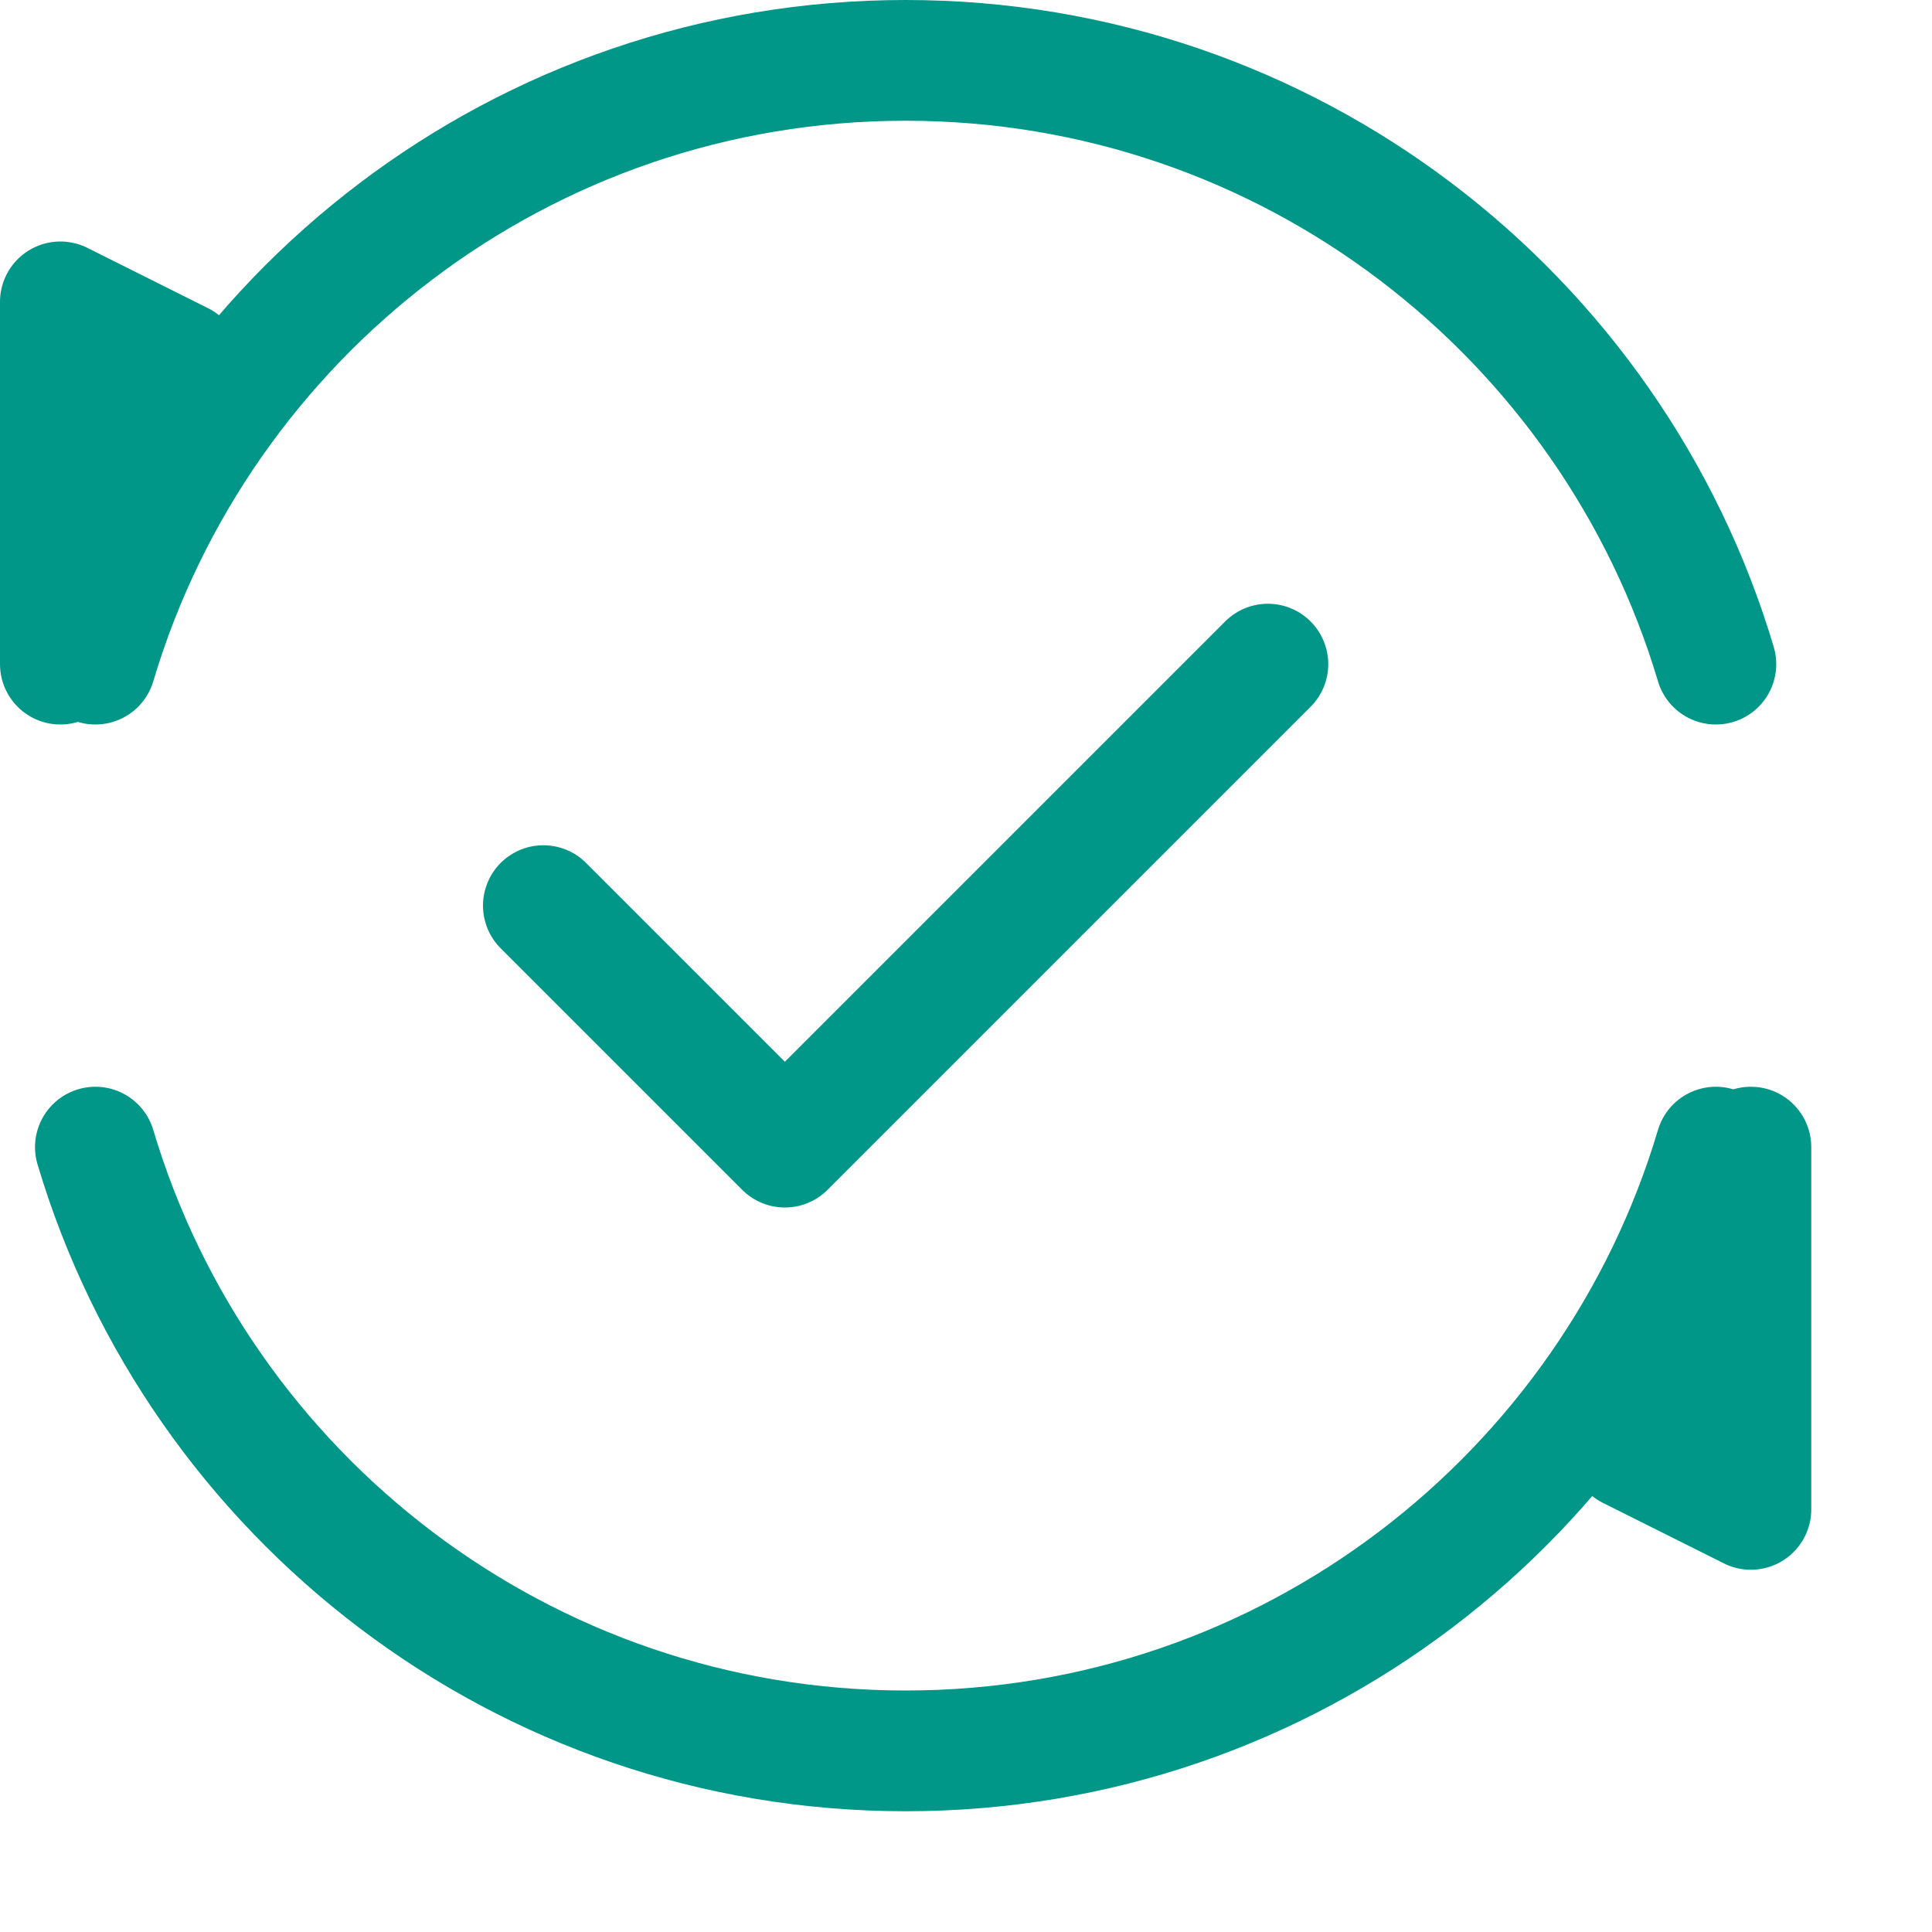
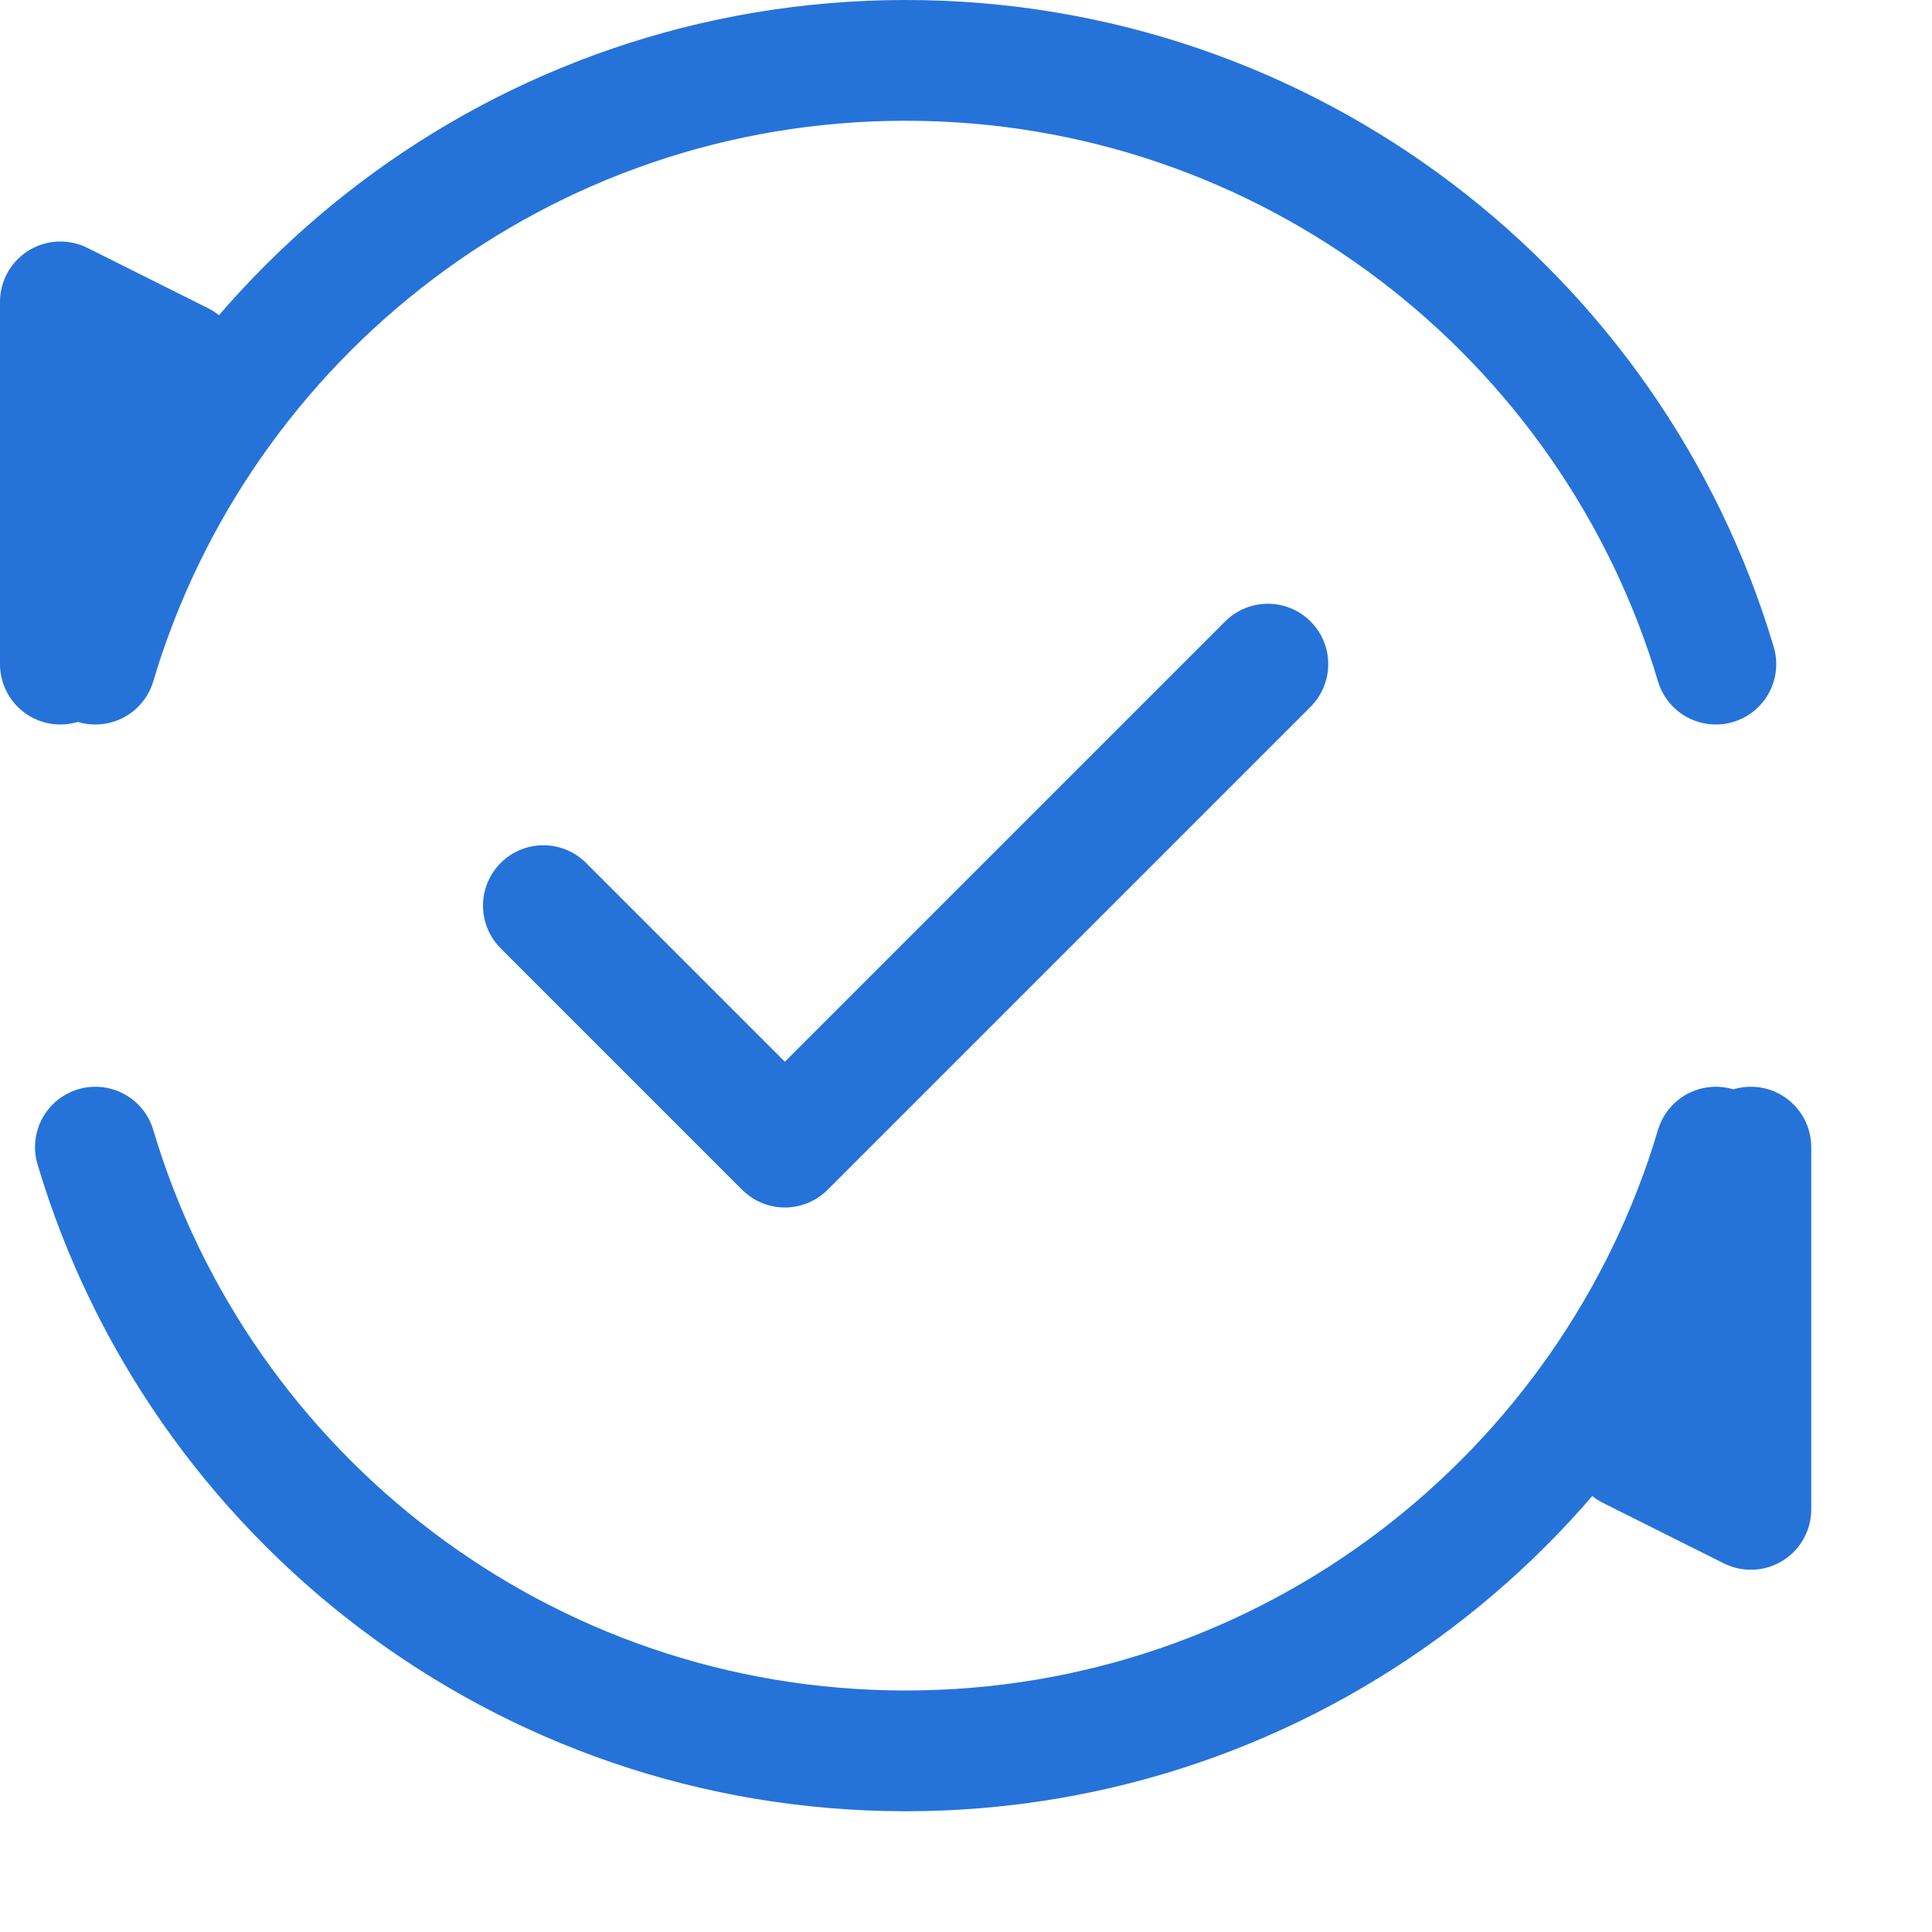
<svg xmlns="http://www.w3.org/2000/svg" id="a" width="16" height="16" viewBox="0 0 16 16">
-   <polyline points=".5 5.5 .5 2.5 1.5 3" style="fill:#009688; stroke:#009688; stroke-linecap:round; stroke-linejoin:round;" />
-   <polyline points="13.5 12 14.5 12.5 14.5 12.5 14.5 9.5" style="fill:#009688; stroke:#009688; stroke-linecap:round; stroke-linejoin:round;" />
-   <polyline points="4.5 7.5 6.5 9.5 10.5 5.5" style="fill:none; stroke:#009688; stroke-linecap:round; stroke-linejoin:round;" />
-   <path d="M14.21,5.5c-.86-2.89-3.54-5-6.71-5S1.65,2.61.79,5.5" style="fill:none; stroke:#009688; stroke-linecap:round; stroke-linejoin:round;" />
-   <path d="M.79,9.5c.86,2.89,3.54,5,6.71,5s5.85-2.11,6.71-5" style="fill:none; stroke:#009688; stroke-linecap:round; stroke-linejoin:round;" />
+   <polyline points=".5 5.5 .5 2.5 1.5 3" style="fill:#2573D9; stroke:#2573D9; stroke-linecap:round; stroke-linejoin:round;" />
+   <polyline points="13.5 12 14.5 12.5 14.5 12.5 14.5 9.5" style="fill:#2573D9; stroke:#2573D9; stroke-linecap:round; stroke-linejoin:round;" />
+   <polyline points="4.5 7.5 6.5 9.5 10.5 5.5" style="fill:none; stroke:#2573D9; stroke-linecap:round; stroke-linejoin:round;" />
+   <path d="M14.21,5.5c-.86-2.89-3.54-5-6.71-5S1.65,2.61.79,5.5" style="fill:none; stroke:#2573D9; stroke-linecap:round; stroke-linejoin:round;" />
+   <path d="M.79,9.5c.86,2.89,3.54,5,6.71,5s5.85-2.11,6.71-5" style="fill:none; stroke:#2573D9; stroke-linecap:round; stroke-linejoin:round;" />
</svg>
